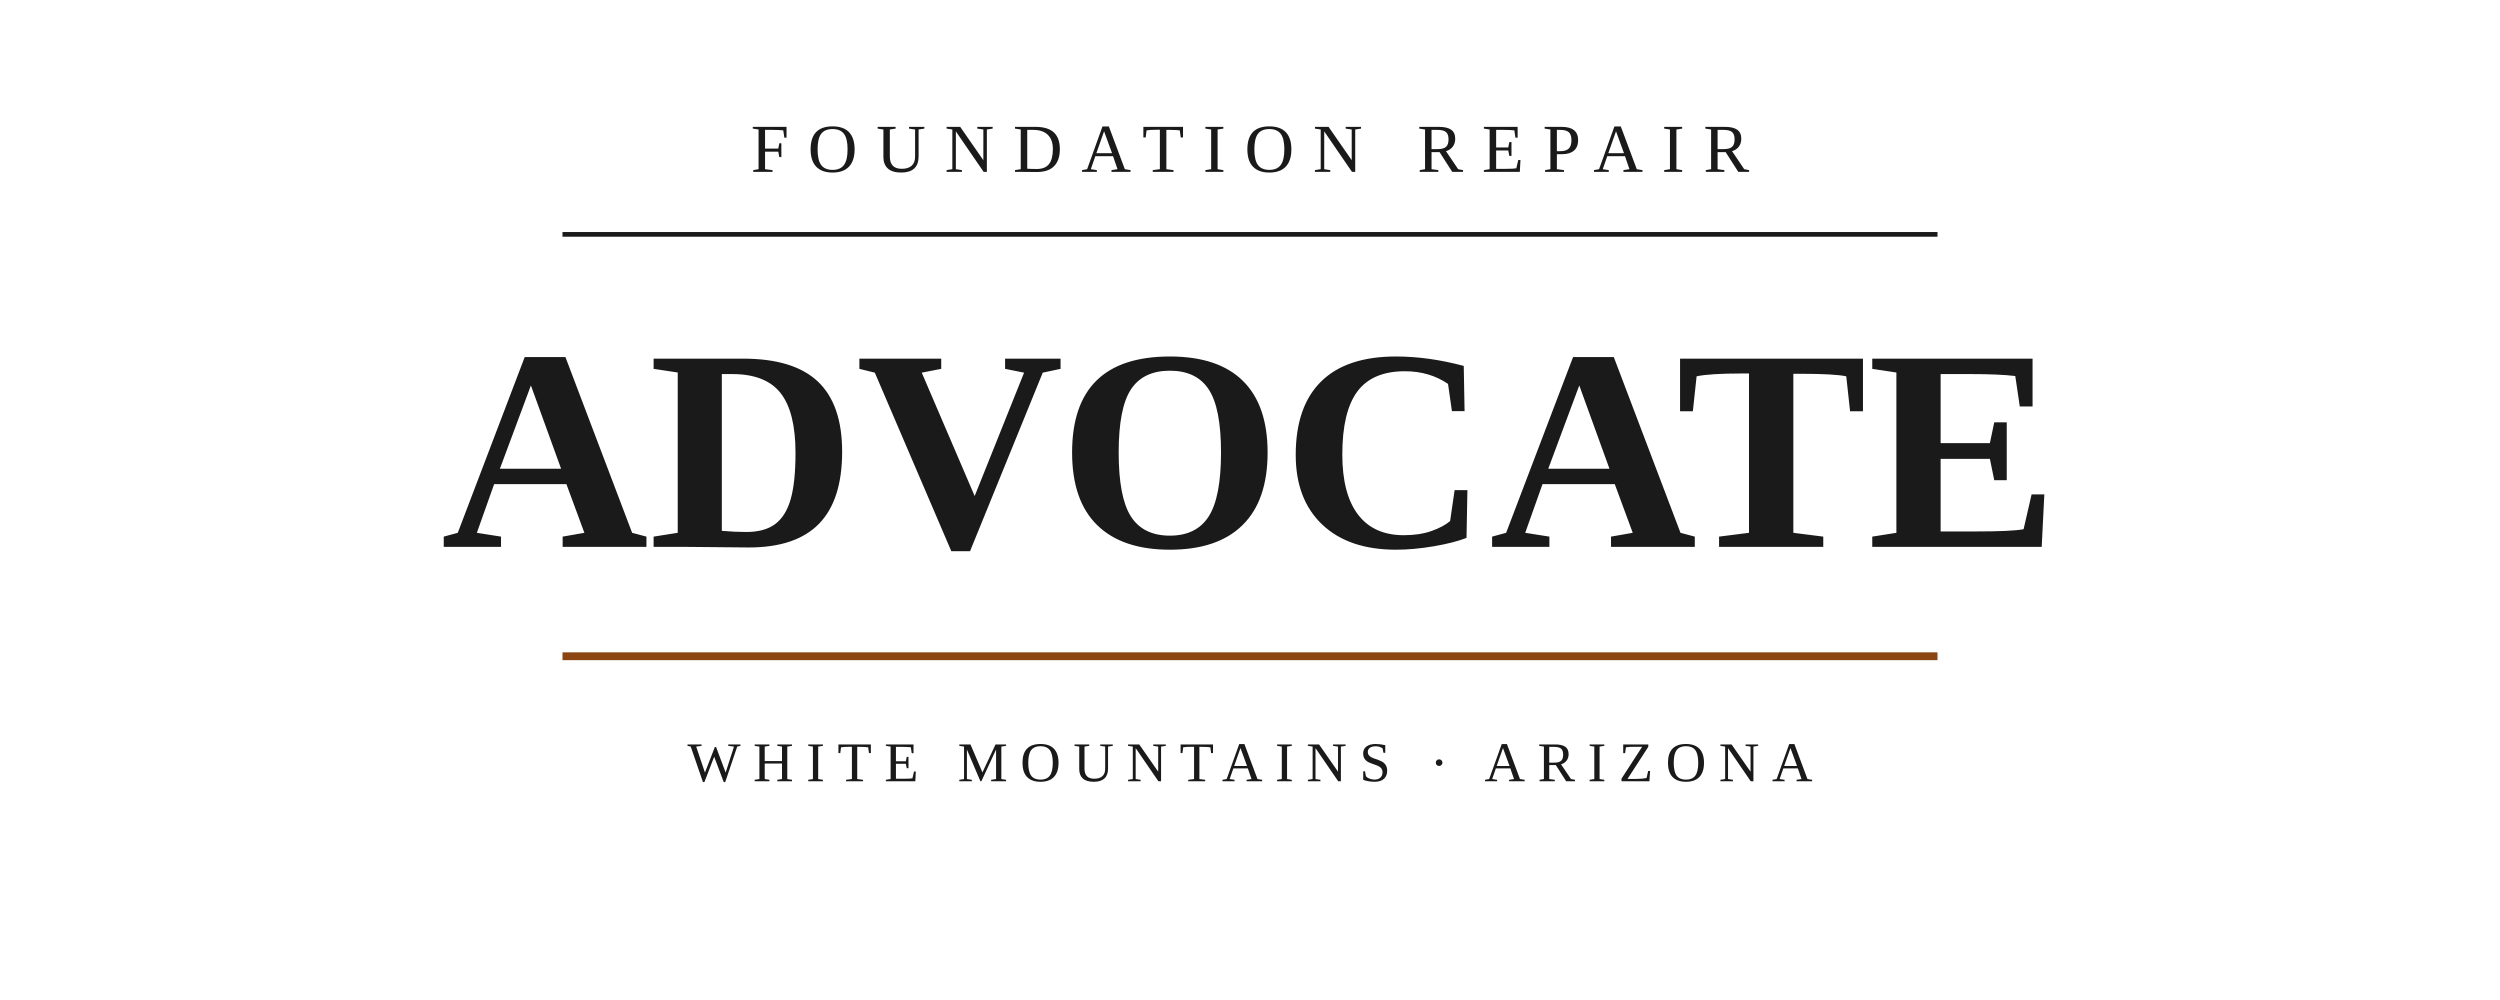
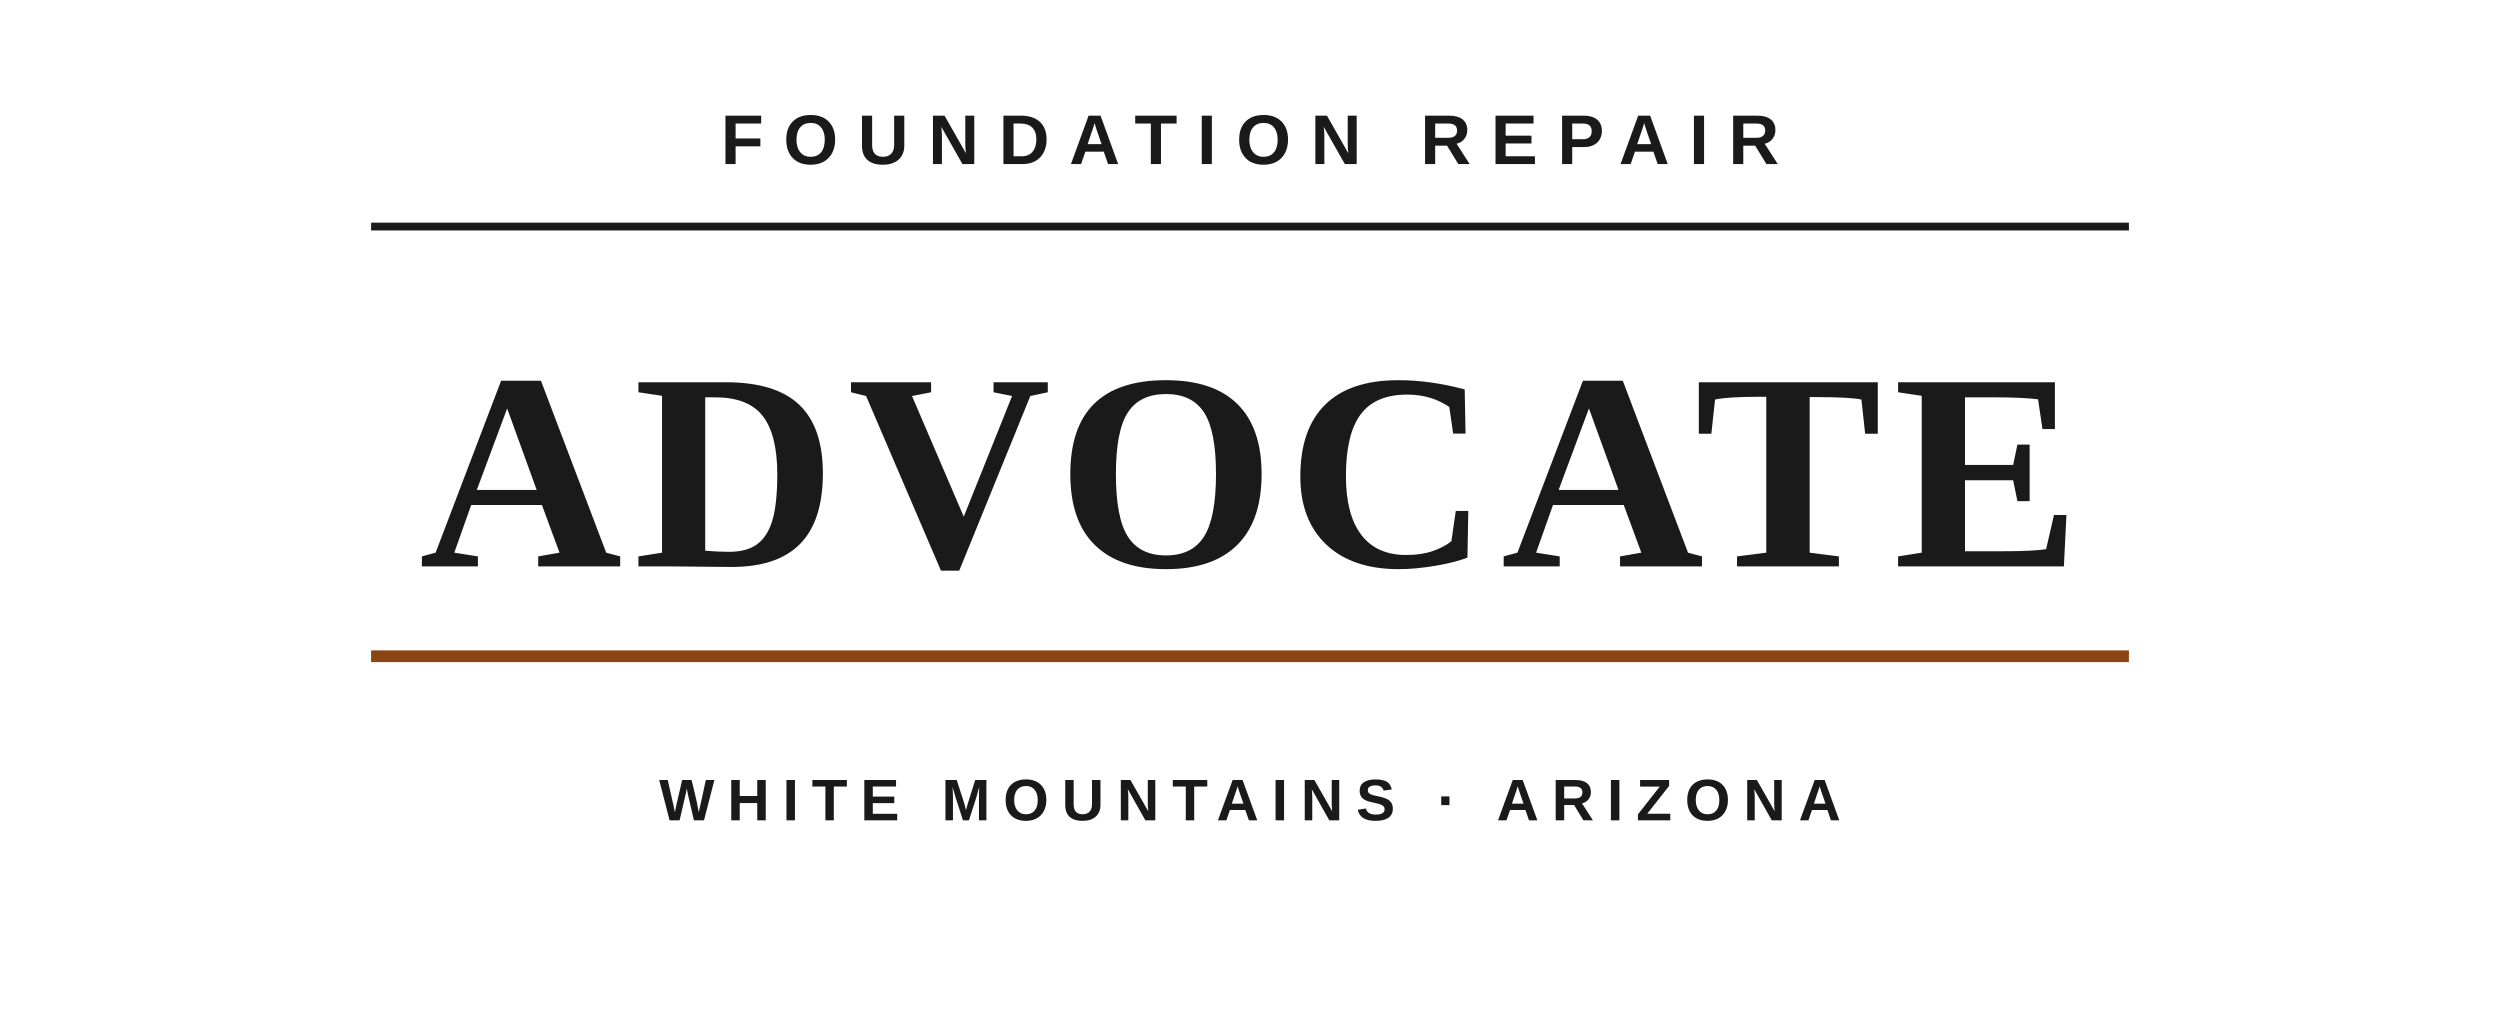
- <svg xmlns="http://www.w3.org/2000/svg" viewBox="0 0 800 320" width="800" height="320">
-   <style>
-     .top { font-family: 'Times New Roman', Georgia, serif; font-size: 22px; letter-spacing: 6px; fill: #1a1a1a; }
-     .main { font-family: 'Times New Roman', Georgia, serif; font-size: 92px; font-weight: 700; fill: #1a1a1a; }
-     .bottom { font-family: 'Times New Roman', Georgia, serif; font-size: 18px; letter-spacing: 4px; fill: #1a1a1a; }
-   </style>
-   <text x="400" y="55" text-anchor="middle" class="top">FOUNDATION REPAIR</text>
-   <line x1="180" y1="75" x2="620" y2="75" stroke="#1a1a1a" stroke-width="1.5" />
-   <text x="400" y="175" text-anchor="middle" class="main">ADVOCATE</text>
-   <line x1="180" y1="210" x2="620" y2="210" stroke="#8b4513" stroke-width="2.5" />
-   <text x="400" y="250" text-anchor="middle" class="bottom">WHITE MOUNTAINS · ARIZONA</text>
+ <svg xmlns="http://www.w3.org/2000/svg" viewBox="0 0 640 260" role="img" aria-labelledby="fra-logo-title">
+   <text x="320" y="42" text-anchor="middle" font-family="Arial, Helvetica, sans-serif" font-size="18" font-weight="600" letter-spacing="0.28em" fill="#1a1a1a">FOUNDATION REPAIR</text>
+   <line x1="95" y1="58" x2="545" y2="58" stroke="#1a1a1a" stroke-width="2" />
+   <text x="320" y="145" text-anchor="middle" font-family="Georgia, 'Times New Roman', serif" font-size="72" font-weight="700" letter-spacing="0.04em" fill="#1a1a1a">ADVOCATE</text>
+   <line x1="95" y1="168" x2="545" y2="168" stroke="#8b4513" stroke-width="3" />
+   <text x="320" y="210" text-anchor="middle" font-family="Arial, Helvetica, sans-serif" font-size="15" font-weight="600" letter-spacing="0.22em" fill="#1a1a1a">WHITE MOUNTAINS · ARIZONA</text>
</svg>
